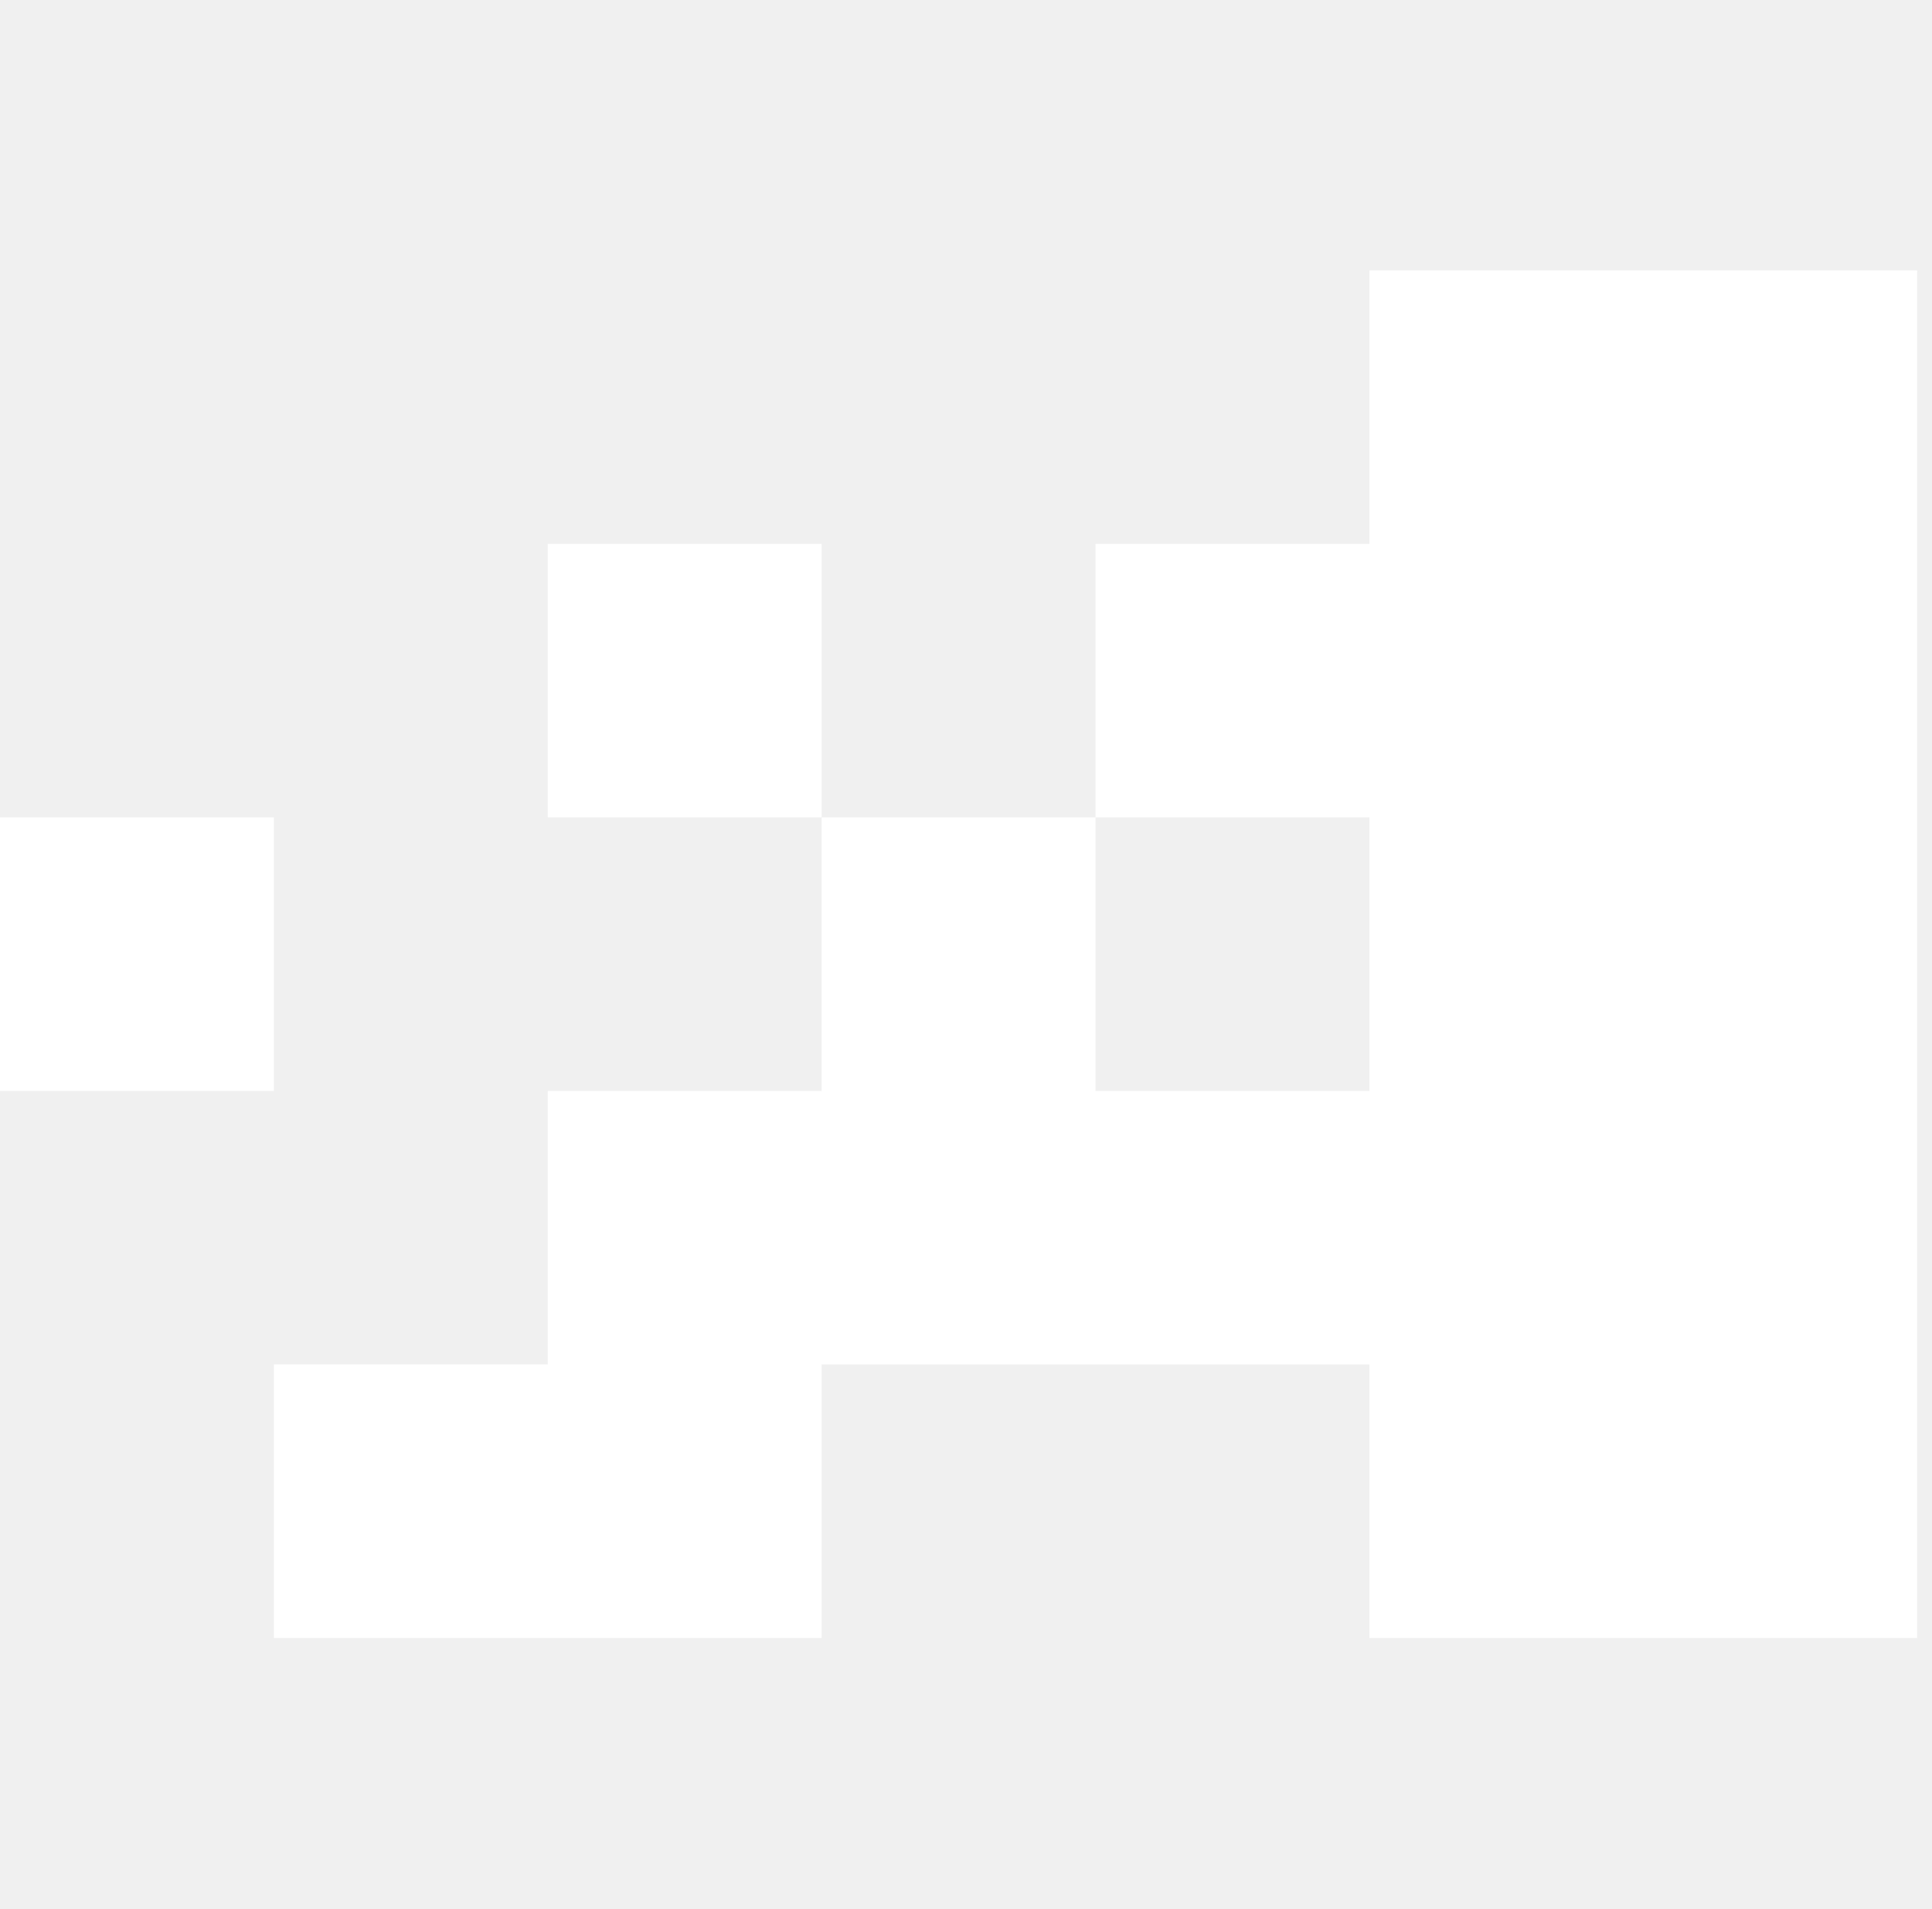
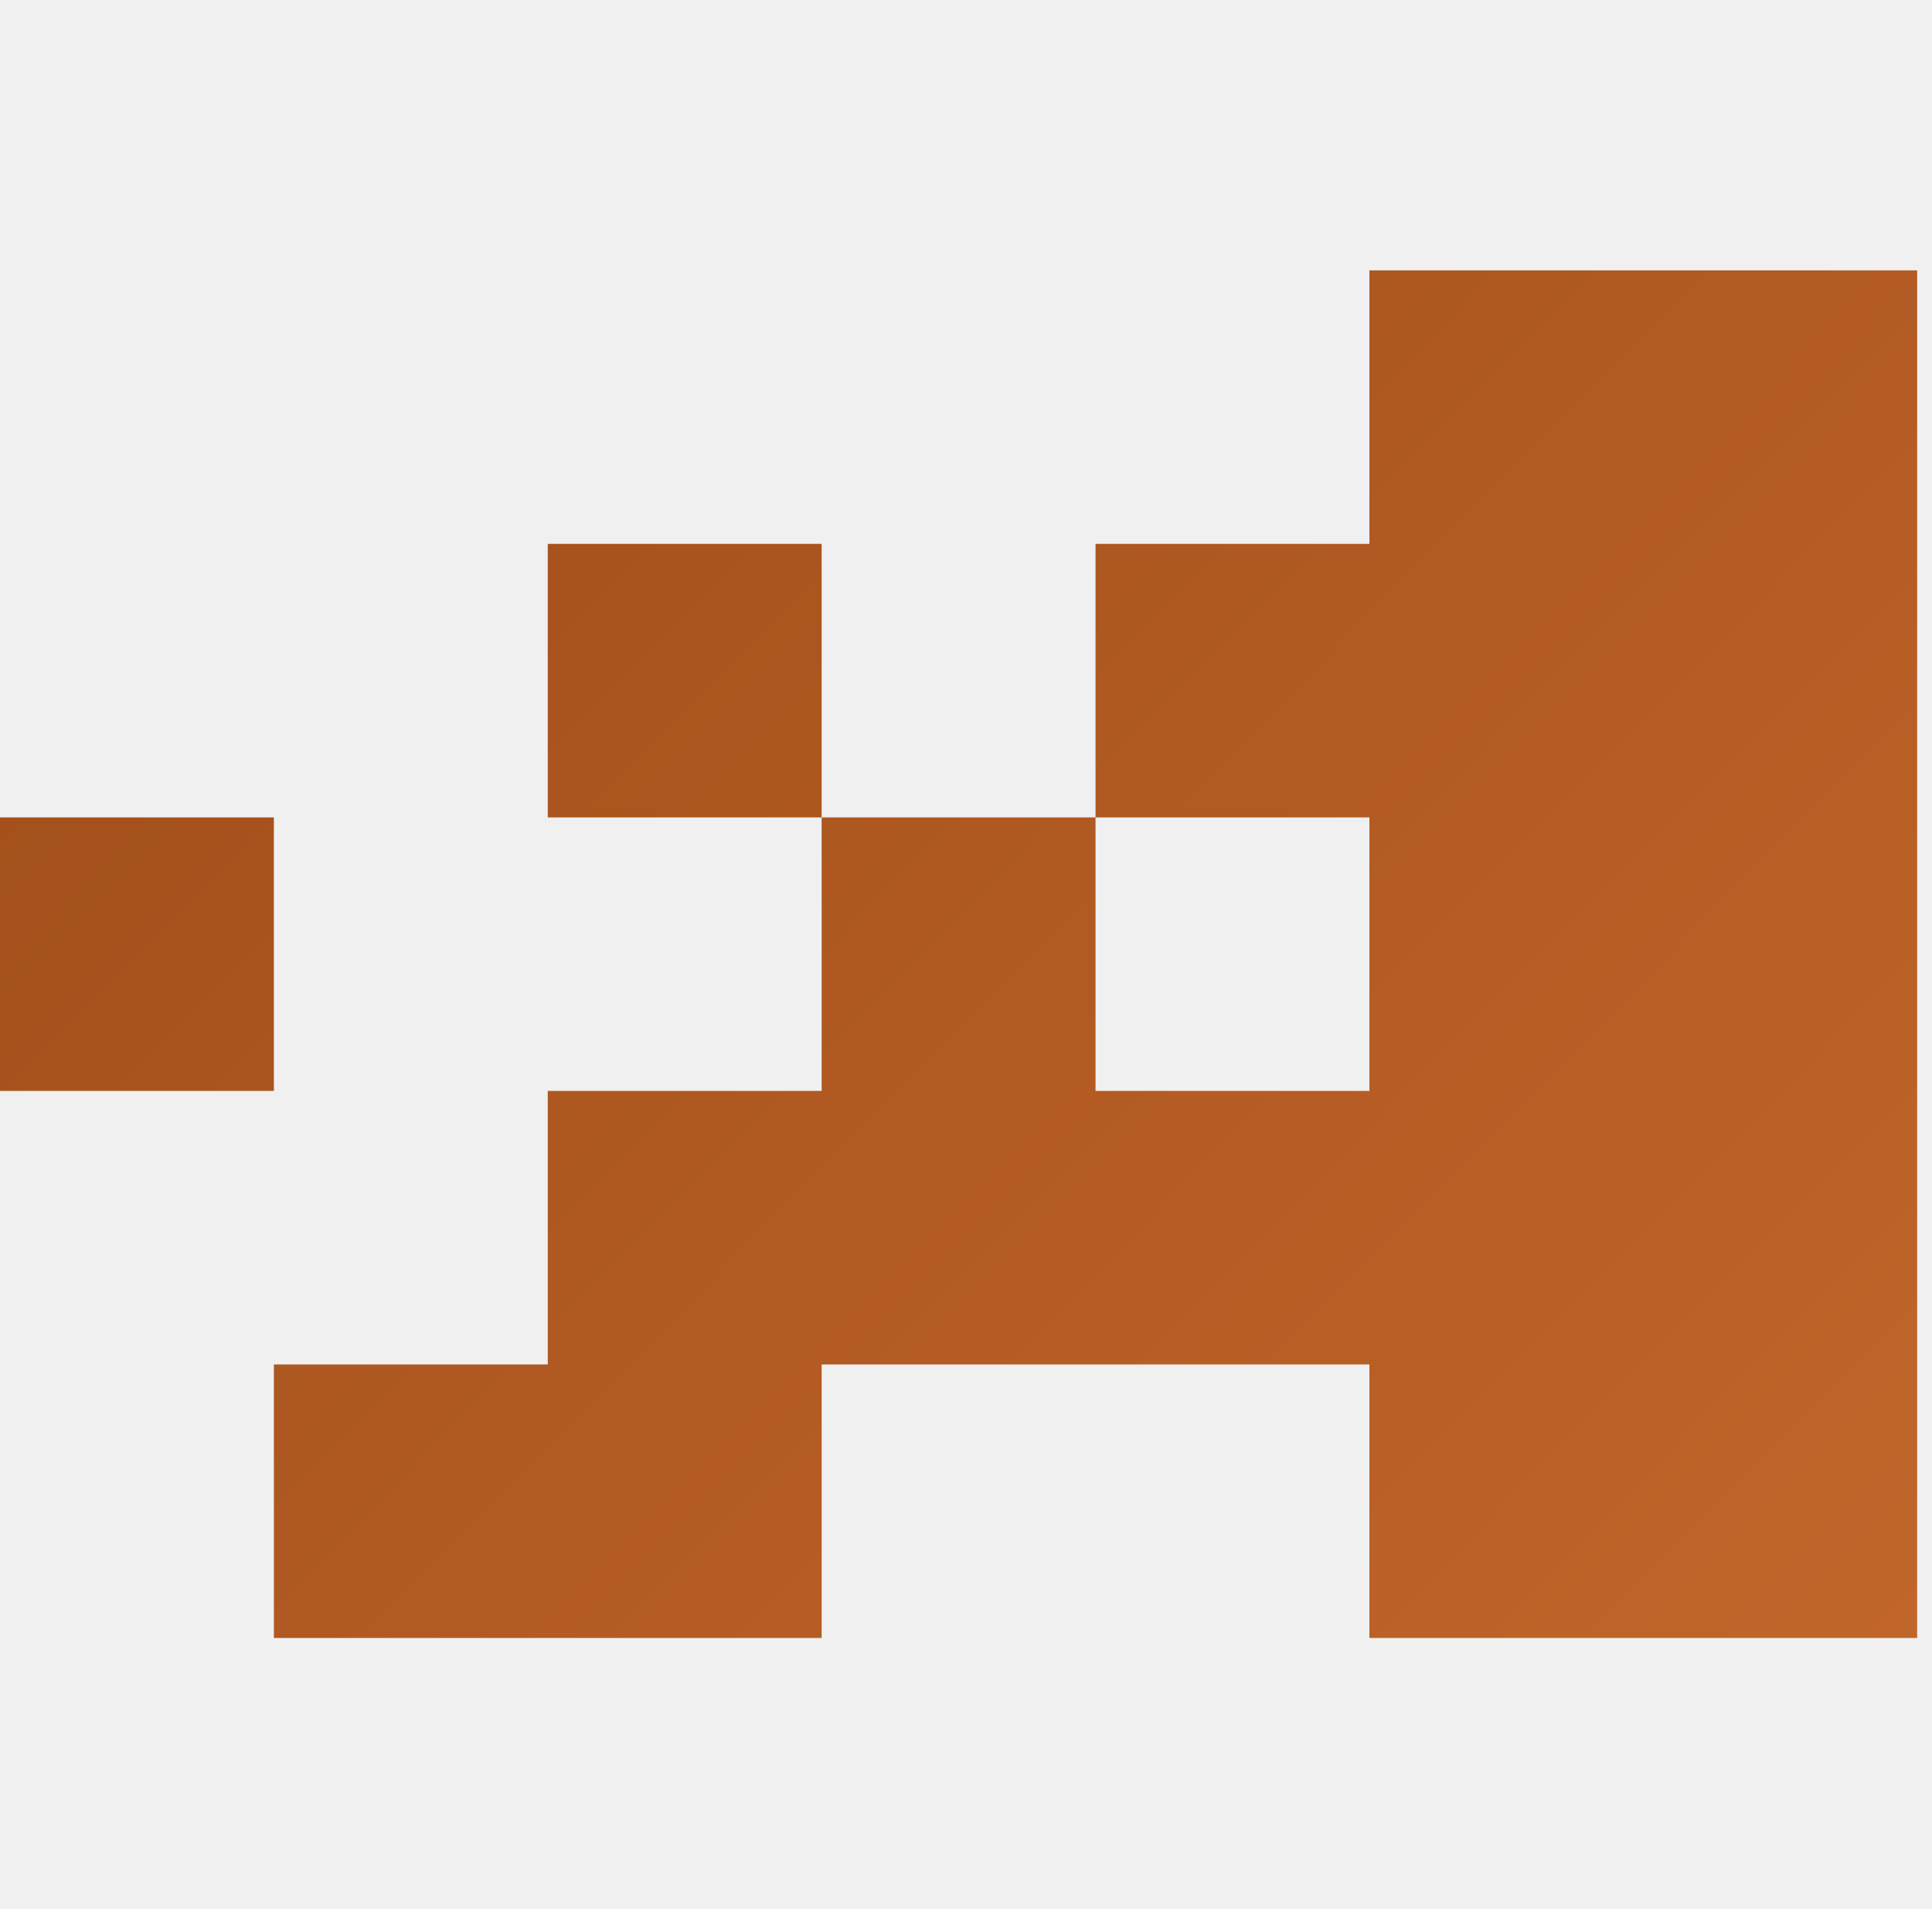
<svg xmlns="http://www.w3.org/2000/svg" width="81" height="80" viewBox="0 0 81 80" fill="none">
-   <path fill-rule="evenodd" clip-rule="evenodd" d="M80.378 68.666H57.413V57.2H34.448V68.666H11.483V57.2H22.965V45.733H34.448V34.267H45.93V22.8H57.413V11.334H80.378V68.666ZM45.93 45.733H57.413V34.267H45.93V45.733Z" fill="white" />
-   <path d="M11.483 45.733H0V34.267H11.483V45.733Z" fill="white" />
-   <path d="M34.448 34.267H22.965V22.8H34.448V34.267Z" fill="white" />
+   <path fill-rule="evenodd" clip-rule="evenodd" d="M80.378 68.666H57.413V57.2H34.448V68.666H11.483V57.2H22.965V45.733H34.448V34.267H45.93V22.8H57.413V11.334H80.378V68.666ZM45.93 45.733H57.413V34.267H45.93V45.733Z" fill="url(#paint0_linear)" />
+   <path d="M11.483 45.733H0V34.267H11.483V45.733Z" fill="url(#paint0_linear)" />
+   <path d="M34.448 34.267H22.965V22.8H34.448V34.267Z" fill="url(#paint0_linear)" />
+   <defs>
+     <linearGradient id="paint0_linear" x1="0" y1="0" x2="81" y2="80" gradientUnits="userSpaceOnUse">
+       <stop stop-color="#9c4a18" />
+       <stop offset="1" stop-color="#c4682c" />
+     </linearGradient>
+   </defs>
</svg>
